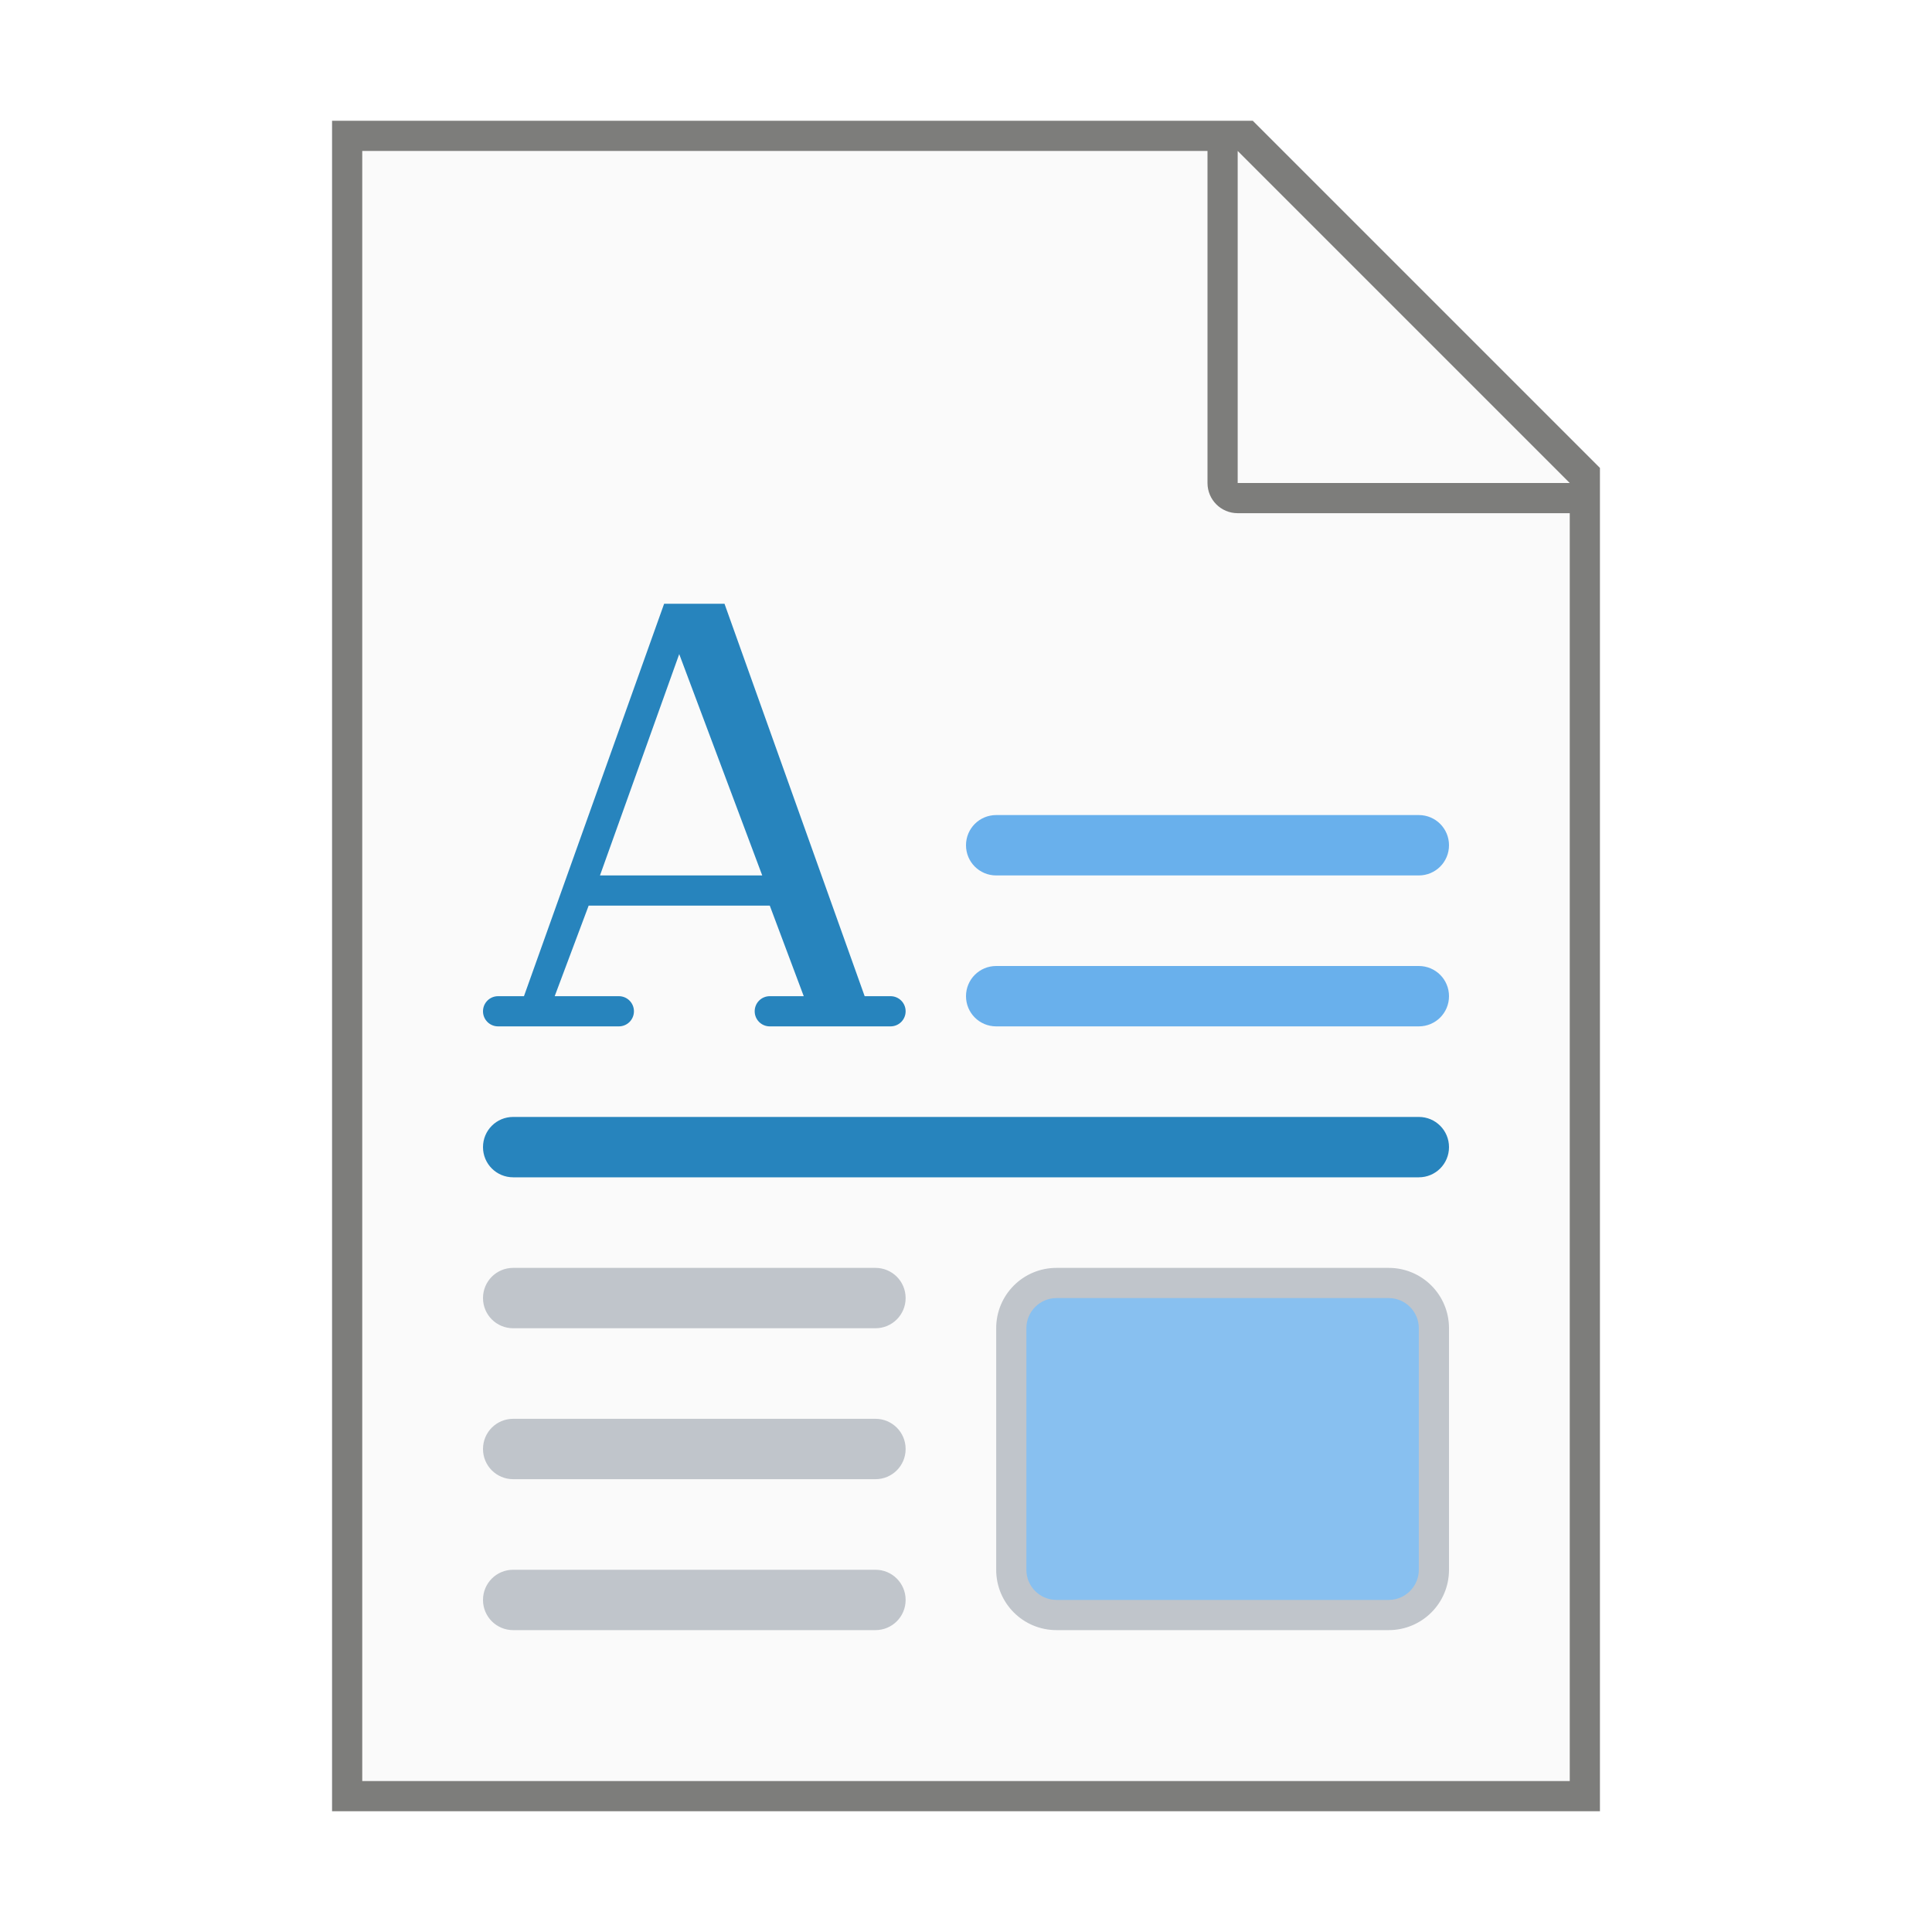
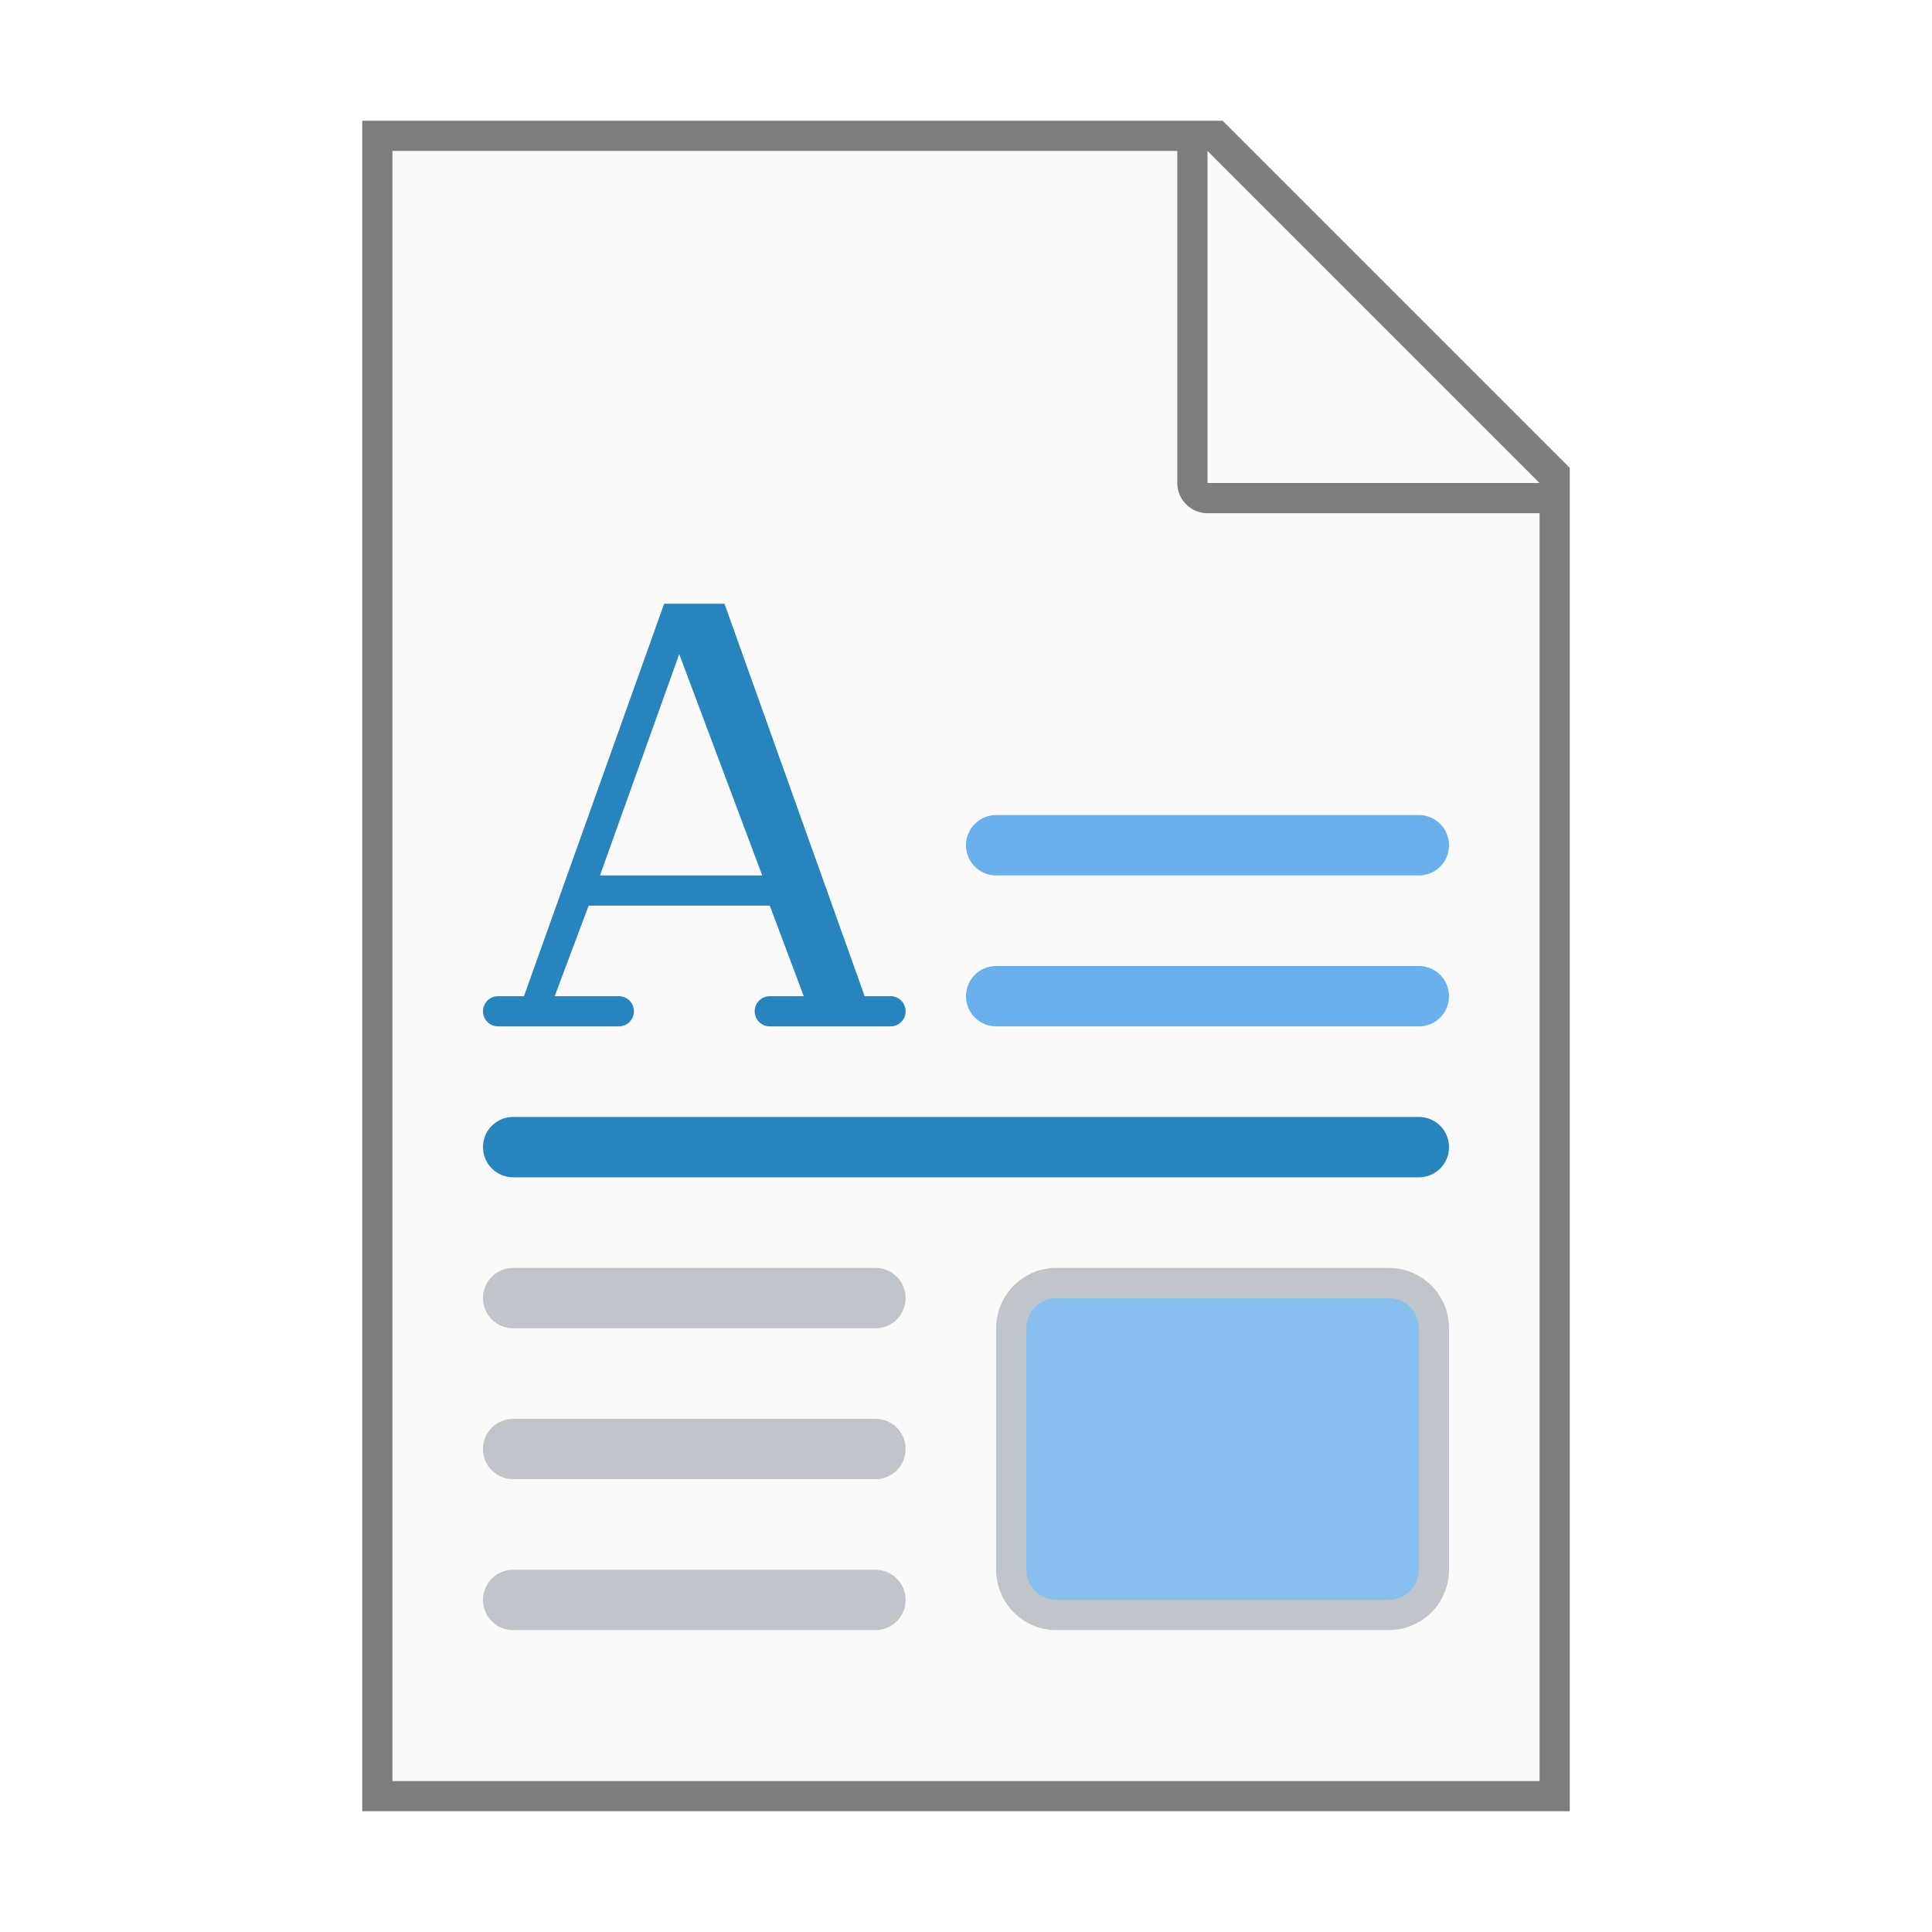
<svg xmlns="http://www.w3.org/2000/svg" width="64" height="64" viewBox="0 0 64 64" version="1.1" id="svg5">
  <defs id="defs2" />
-   <path id="rect846" style="fill:#7d7d7b;stroke-width:2;stroke-linecap:round;stroke-linejoin:round" d="M 11,4 H 41.5 L 53,15.5 V 60 H 11 Z" />
-   <path id="rect1454" style="fill:#fafafa;stroke-width:2;stroke-linecap:round;stroke-linejoin:round" d="M 12,5 V 59 H 52 V 17 H 41 c -0.554,0 -1,-0.446 -1,-1 V 5 Z m 29,0 v 11 h 11 z" />
+   <path id="rect846" style="fill:#7d7d7b;stroke-width:2;stroke-linecap:round;stroke-linejoin:round" d="M 12,4 H 40.5 L 52,15.5 V 60 H 12 Z" />
+   <path id="rect1454" style="fill:#fafafa;stroke-width:2;stroke-linecap:round;stroke-linejoin:round" d="M 13,5 V 59 H 51 V 17 H 40 c -0.554,0 -1,-0.446 -1,-1 V 5 Z m 27,0 v 11 h 11 z" />
  <path id="rect4164" style="fill:#69b0ec;fill-opacity:1;stroke-width:3;stroke-linecap:round;stroke-linejoin:round" d="M 33,27 C 32.446,27 32,27.446 32,28 c 0,0.554 0.446,1 1,1 h 14 c 0.554,0 1,-0.446 1,-1 0,-0.554 -0.446,-1 -1,-1 z m 0,5 C 32.446,32 32,32.446 32,33 c 0,0.554 0.446,1 1,1 h 14 c 0.554,0 1,-0.446 1,-1 0,-0.554 -0.446,-1 -1,-1 z" />
  <path id="path7787" style="font-weight:500;font-size:5.026px;line-height:1.25;font-family:'Noto Sans CJK KR';-inkscape-font-specification:'Noto Sans CJK KR Medium';fill:#2784bd;fill-opacity:1;stroke-width:0.475" d="m 22,20 -4.643,13 h -0.857 c -0.277,0 -0.5,0.223 -0.5,0.5 0,0.277 0.223,0.5 0.5,0.5 h 0.5 1 2.5 c 0.277,0 0.5,-0.223 0.5,-0.5 0,-0.277 -0.223,-0.5 -0.5,-0.5 h -2.125 l 1.125,-3 h 6 l 1.125,3 h -1.125 c -0.277,0 -0.5,0.223 -0.5,0.5 0,0.277 0.223,0.5 0.5,0.5 h 4 c 0.277,0 0.5,-0.223 0.5,-0.5 0,-0.277 -0.223,-0.5 -0.5,-0.5 H 28.643 L 24,20 Z m 0.5,1.668 2.75,7.332 h -5.375 z M 17,37 c -0.554,0 -1,0.446 -1,1 0,0.554 0.446,1 1,1 h 30 c 0.554,0 1,-0.446 1,-1 0,-0.554 -0.446,-1 -1,-1 z" />
  <path id="rect8443" style="fill:#c0c5cb;fill-opacity:1;stroke-width:3;stroke-linecap:round;stroke-linejoin:round" d="M 17,42 C 16.446,42 16,42.446 16,43 c 0,0.554 0.446,1 1,1 H 29 c 0.554,0 1,-0.446 1,-1 C 30,42.446 29.554,42 29,42 Z M 35,42 c -1.108,0 -2,0.892 -2,2 v 8 c 0,1.108 0.892,2 2,2 h 11 c 1.108,0 2,-0.892 2,-2 V 44 C 48,42.892 47.108,42 46,42 Z M 17,47 C 16.446,47 16,47.446 16,48 c 0,0.554 0.446,1 1,1 H 29 c 0.554,0 1,-0.446 1,-1 C 30,47.446 29.554,47 29,47 Z m 0,5 C 16.446,52 16,52.446 16,53 c 0,0.554 0.446,1 1,1 H 29 c 0.554,0 1,-0.446 1,-1 0,-0.554 -0.446,-1 -1,-1 z" />
  <rect style="fill:#88c0f0;fill-opacity:1;stroke-width:3;stroke-linecap:round;stroke-linejoin:round" id="rect9115" width="13" height="10" x="34" y="43" ry="1" />
</svg>
